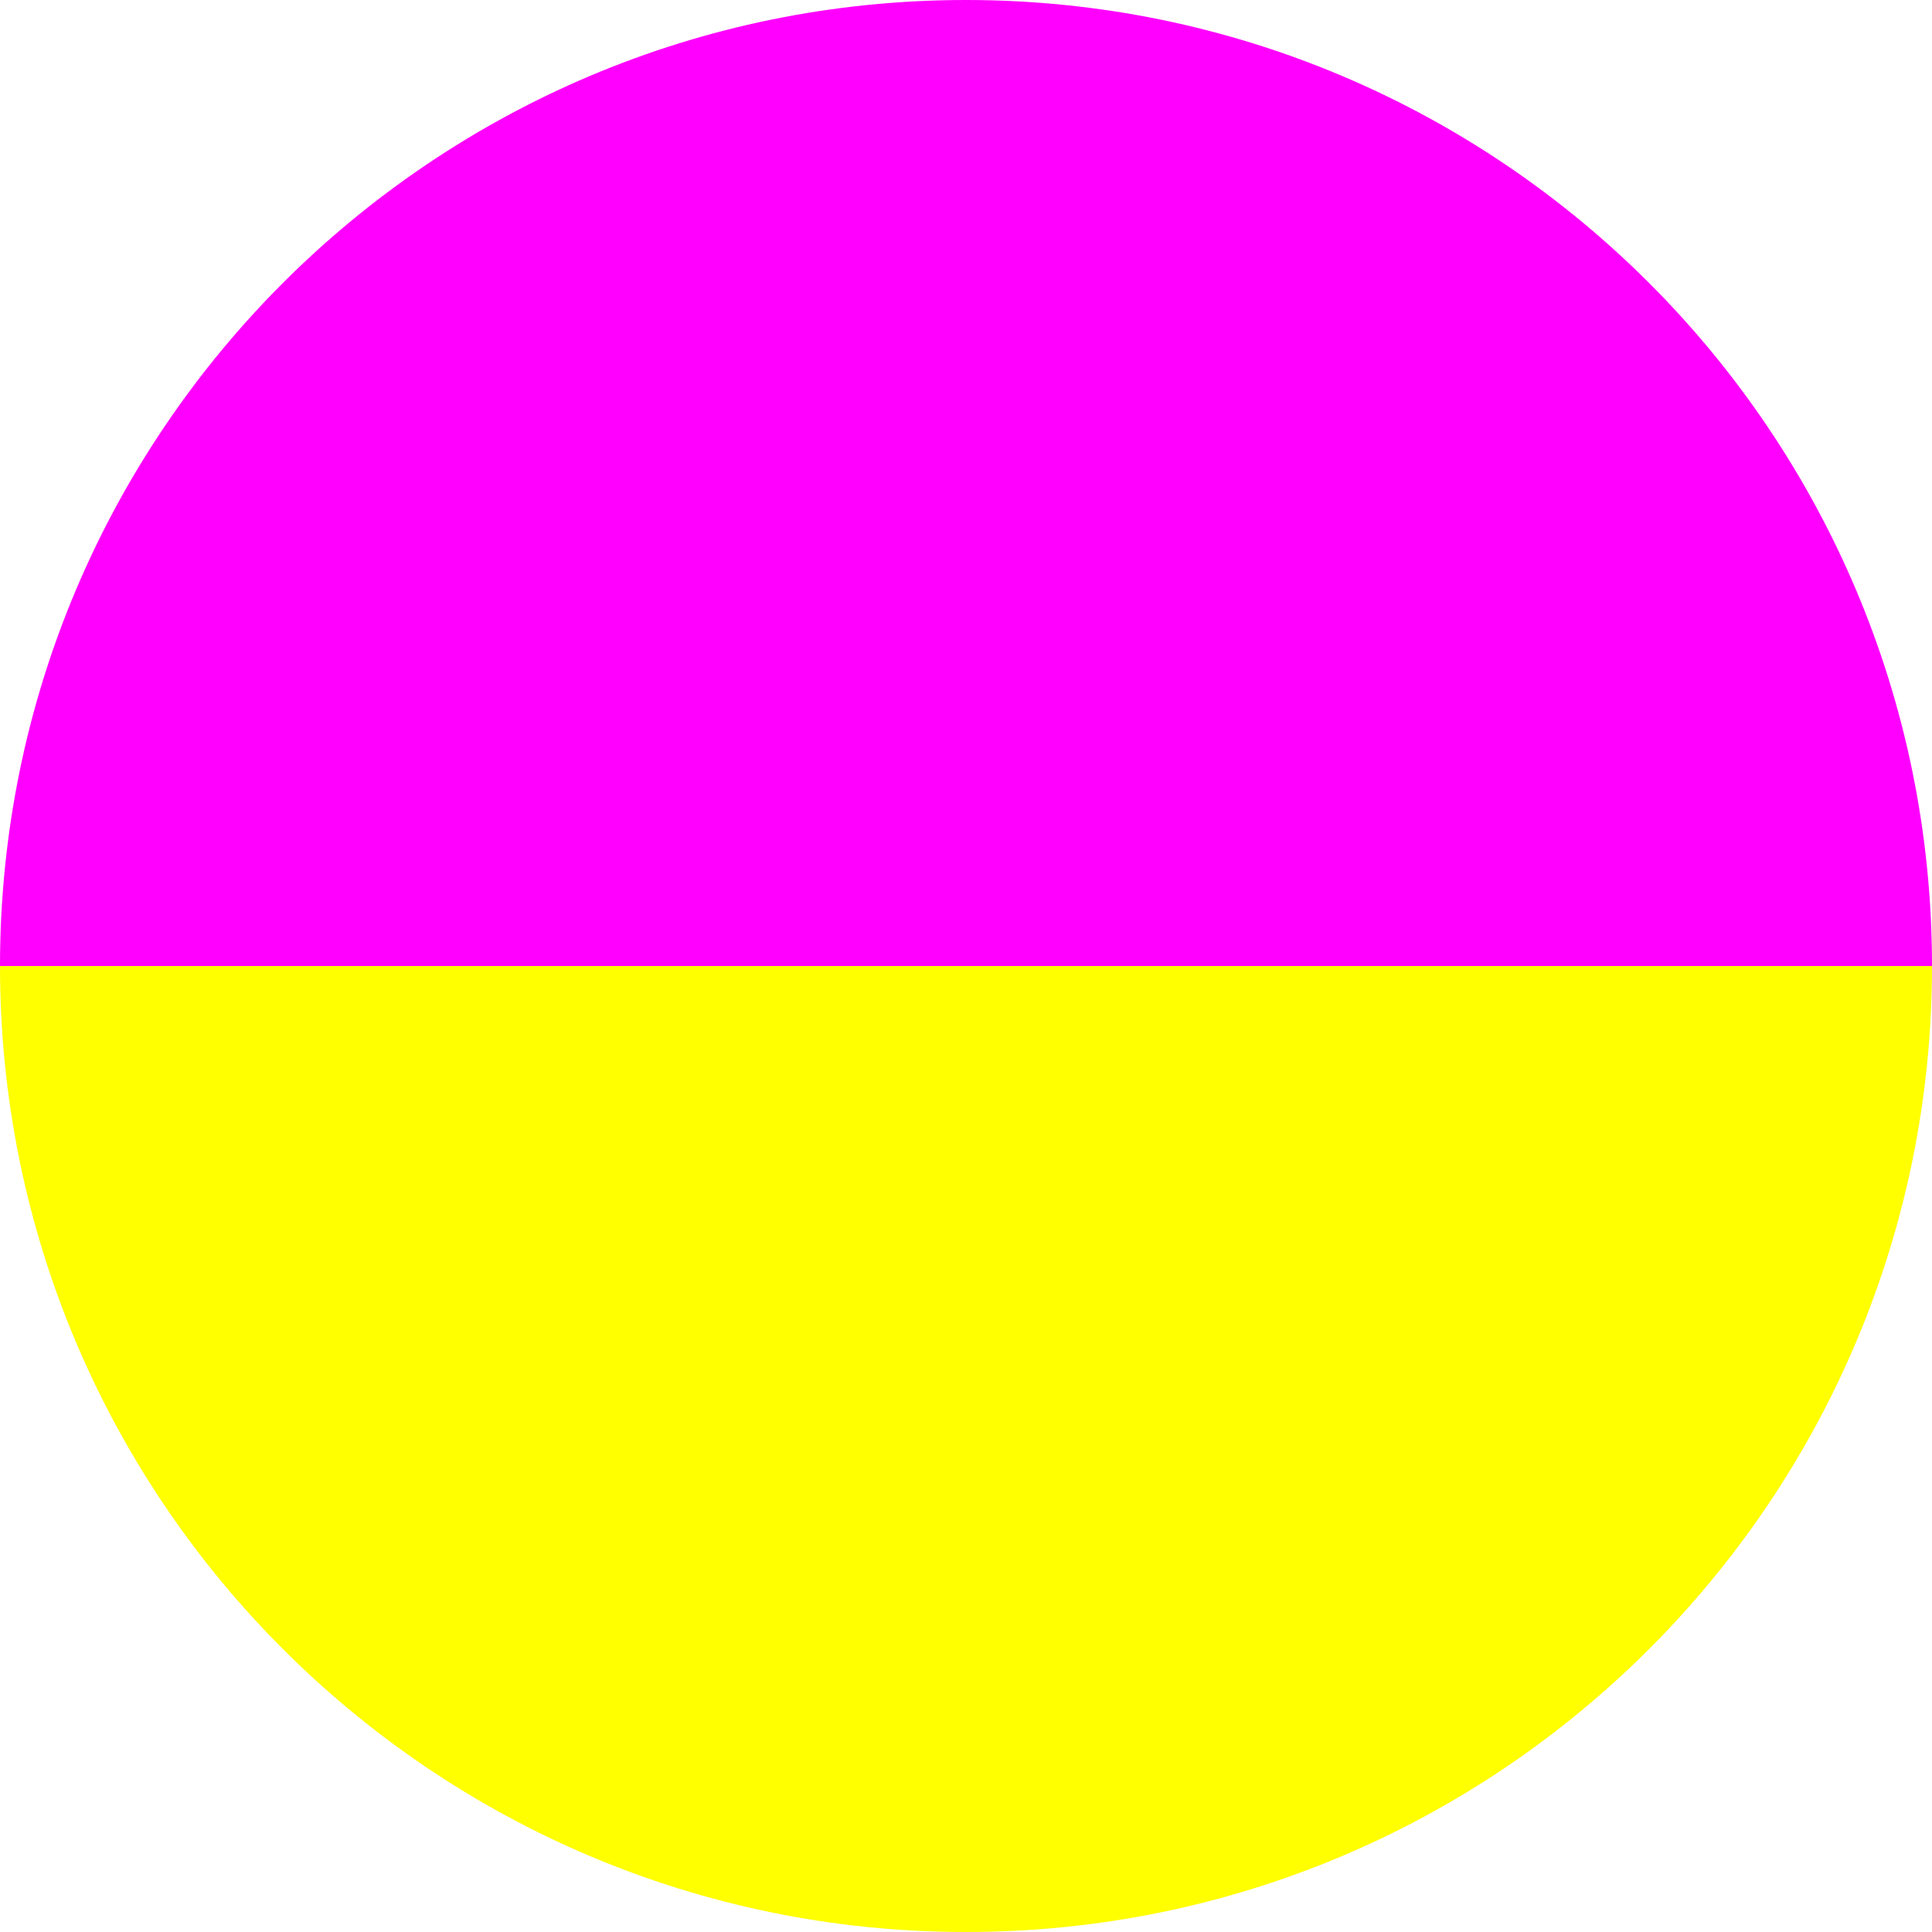
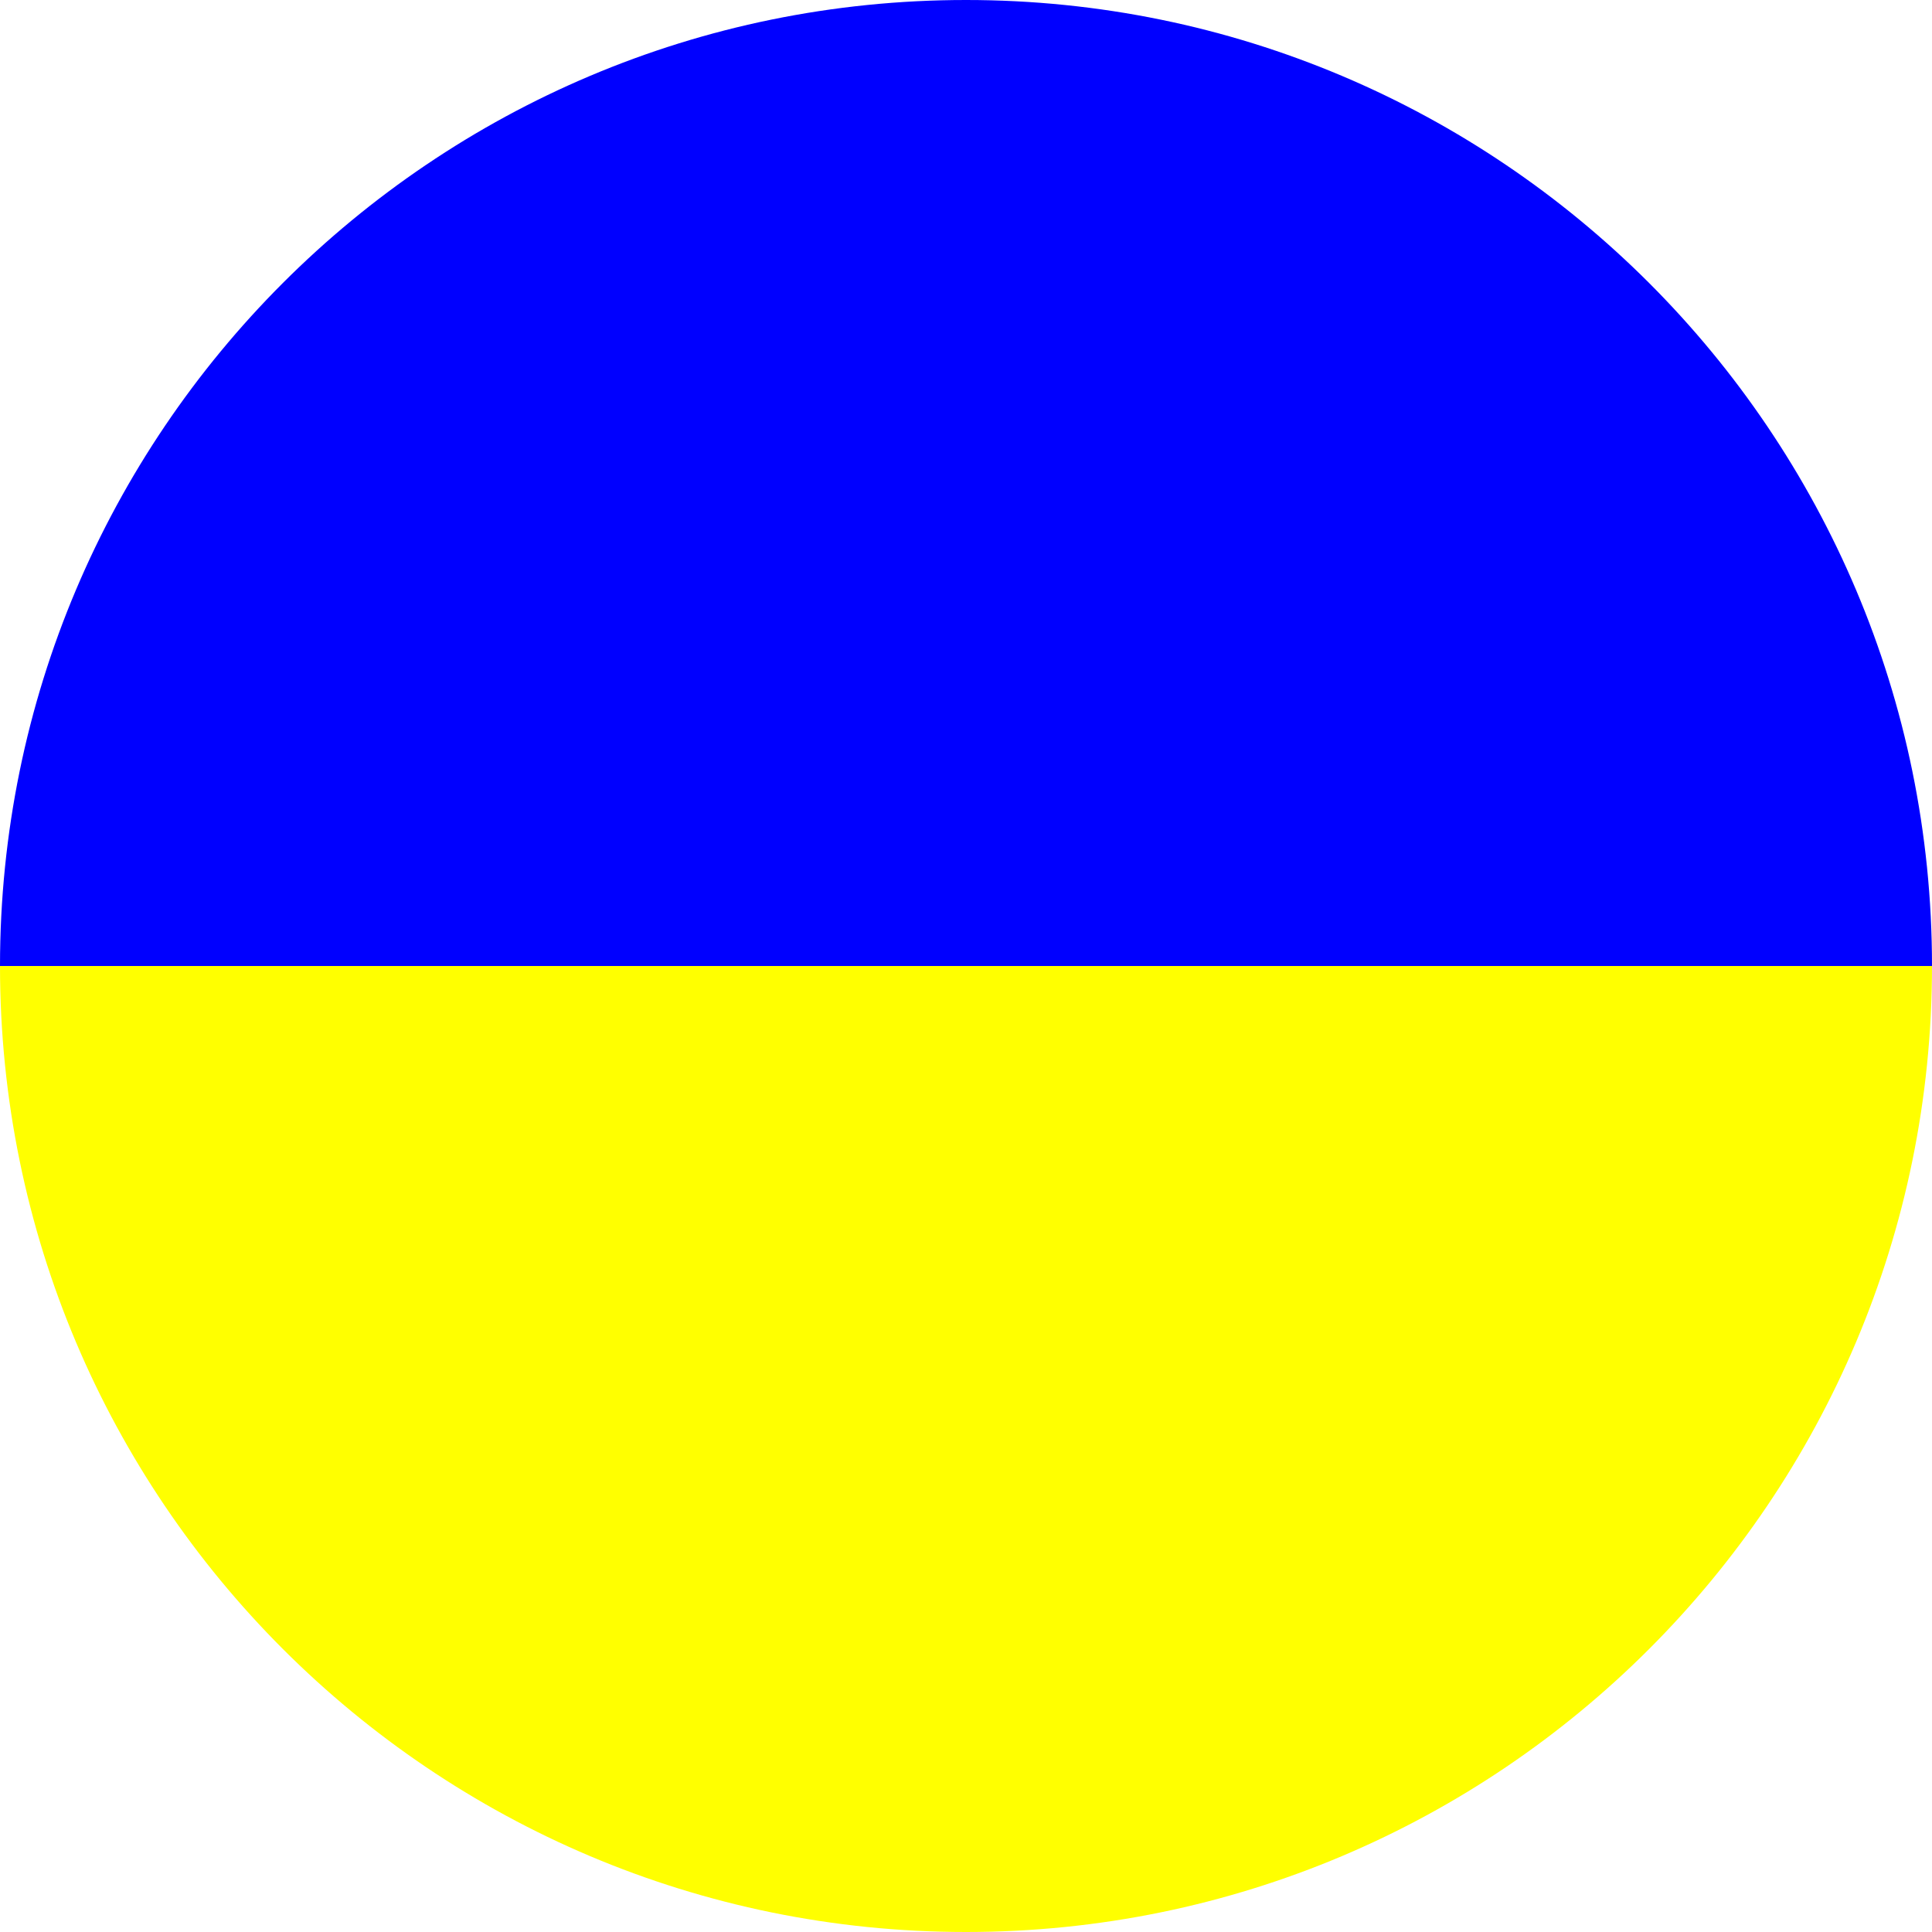
<svg xmlns="http://www.w3.org/2000/svg" width="24" height="24" viewBox="-1 -1 2 2">
-   <path d="M 1 0 A 1 1 0 0 1 1 0 L 0 0" fill="red"> </path>
+   <path d="M 1 0 A 1 1 0 0 1 1 0 L 0 0" fill="orange"> </path>
  <path d="M 1 0 A 1 1 0 0 1 -1 1.2246467991473532e-16 L 0 0" fill="yellow"> </path>
+   <path d="M -1 1.2246467991473532e-16 A 1 1 0 0 1 -1 1.2246467991473532e-16 L 0 0" fill="red"> </path>
  <path d="M -1 1.2246467991473532e-16 A 1 1 0 0 1 -1 1.2246467991473532e-16 L 0 0" fill="green"> </path>
-   <path d="M -1 1.2246467991473532e-16 A 1 1 0 0 1 -1 1.2246467991473532e-16 L 0 0" fill="blue"> </path>
-   <path d="M -1 1.2246467991473532e-16 A 1 1 0 0 1 -1 1.2246467991473532e-16 L 0 0" fill="orange"> </path>
-   <path d="M -1 1.2246467991473532e-16 A 1 1 0 0 1 1 -2.4492935982947064e-16 L 0 0" fill="fuchsia"> </path>
+   <path d="M -1 1.2246467991473532e-16 A 1 1 0 0 1 -1 1.2246467991473532e-16 L 0 0" fill="fuchsia"> </path>
+   <path d="M -1 1.2246467991473532e-16 A 1 1 0 0 1 1 -2.4492935982947064e-16 L 0 0" fill="blue"> </path>
</svg>
